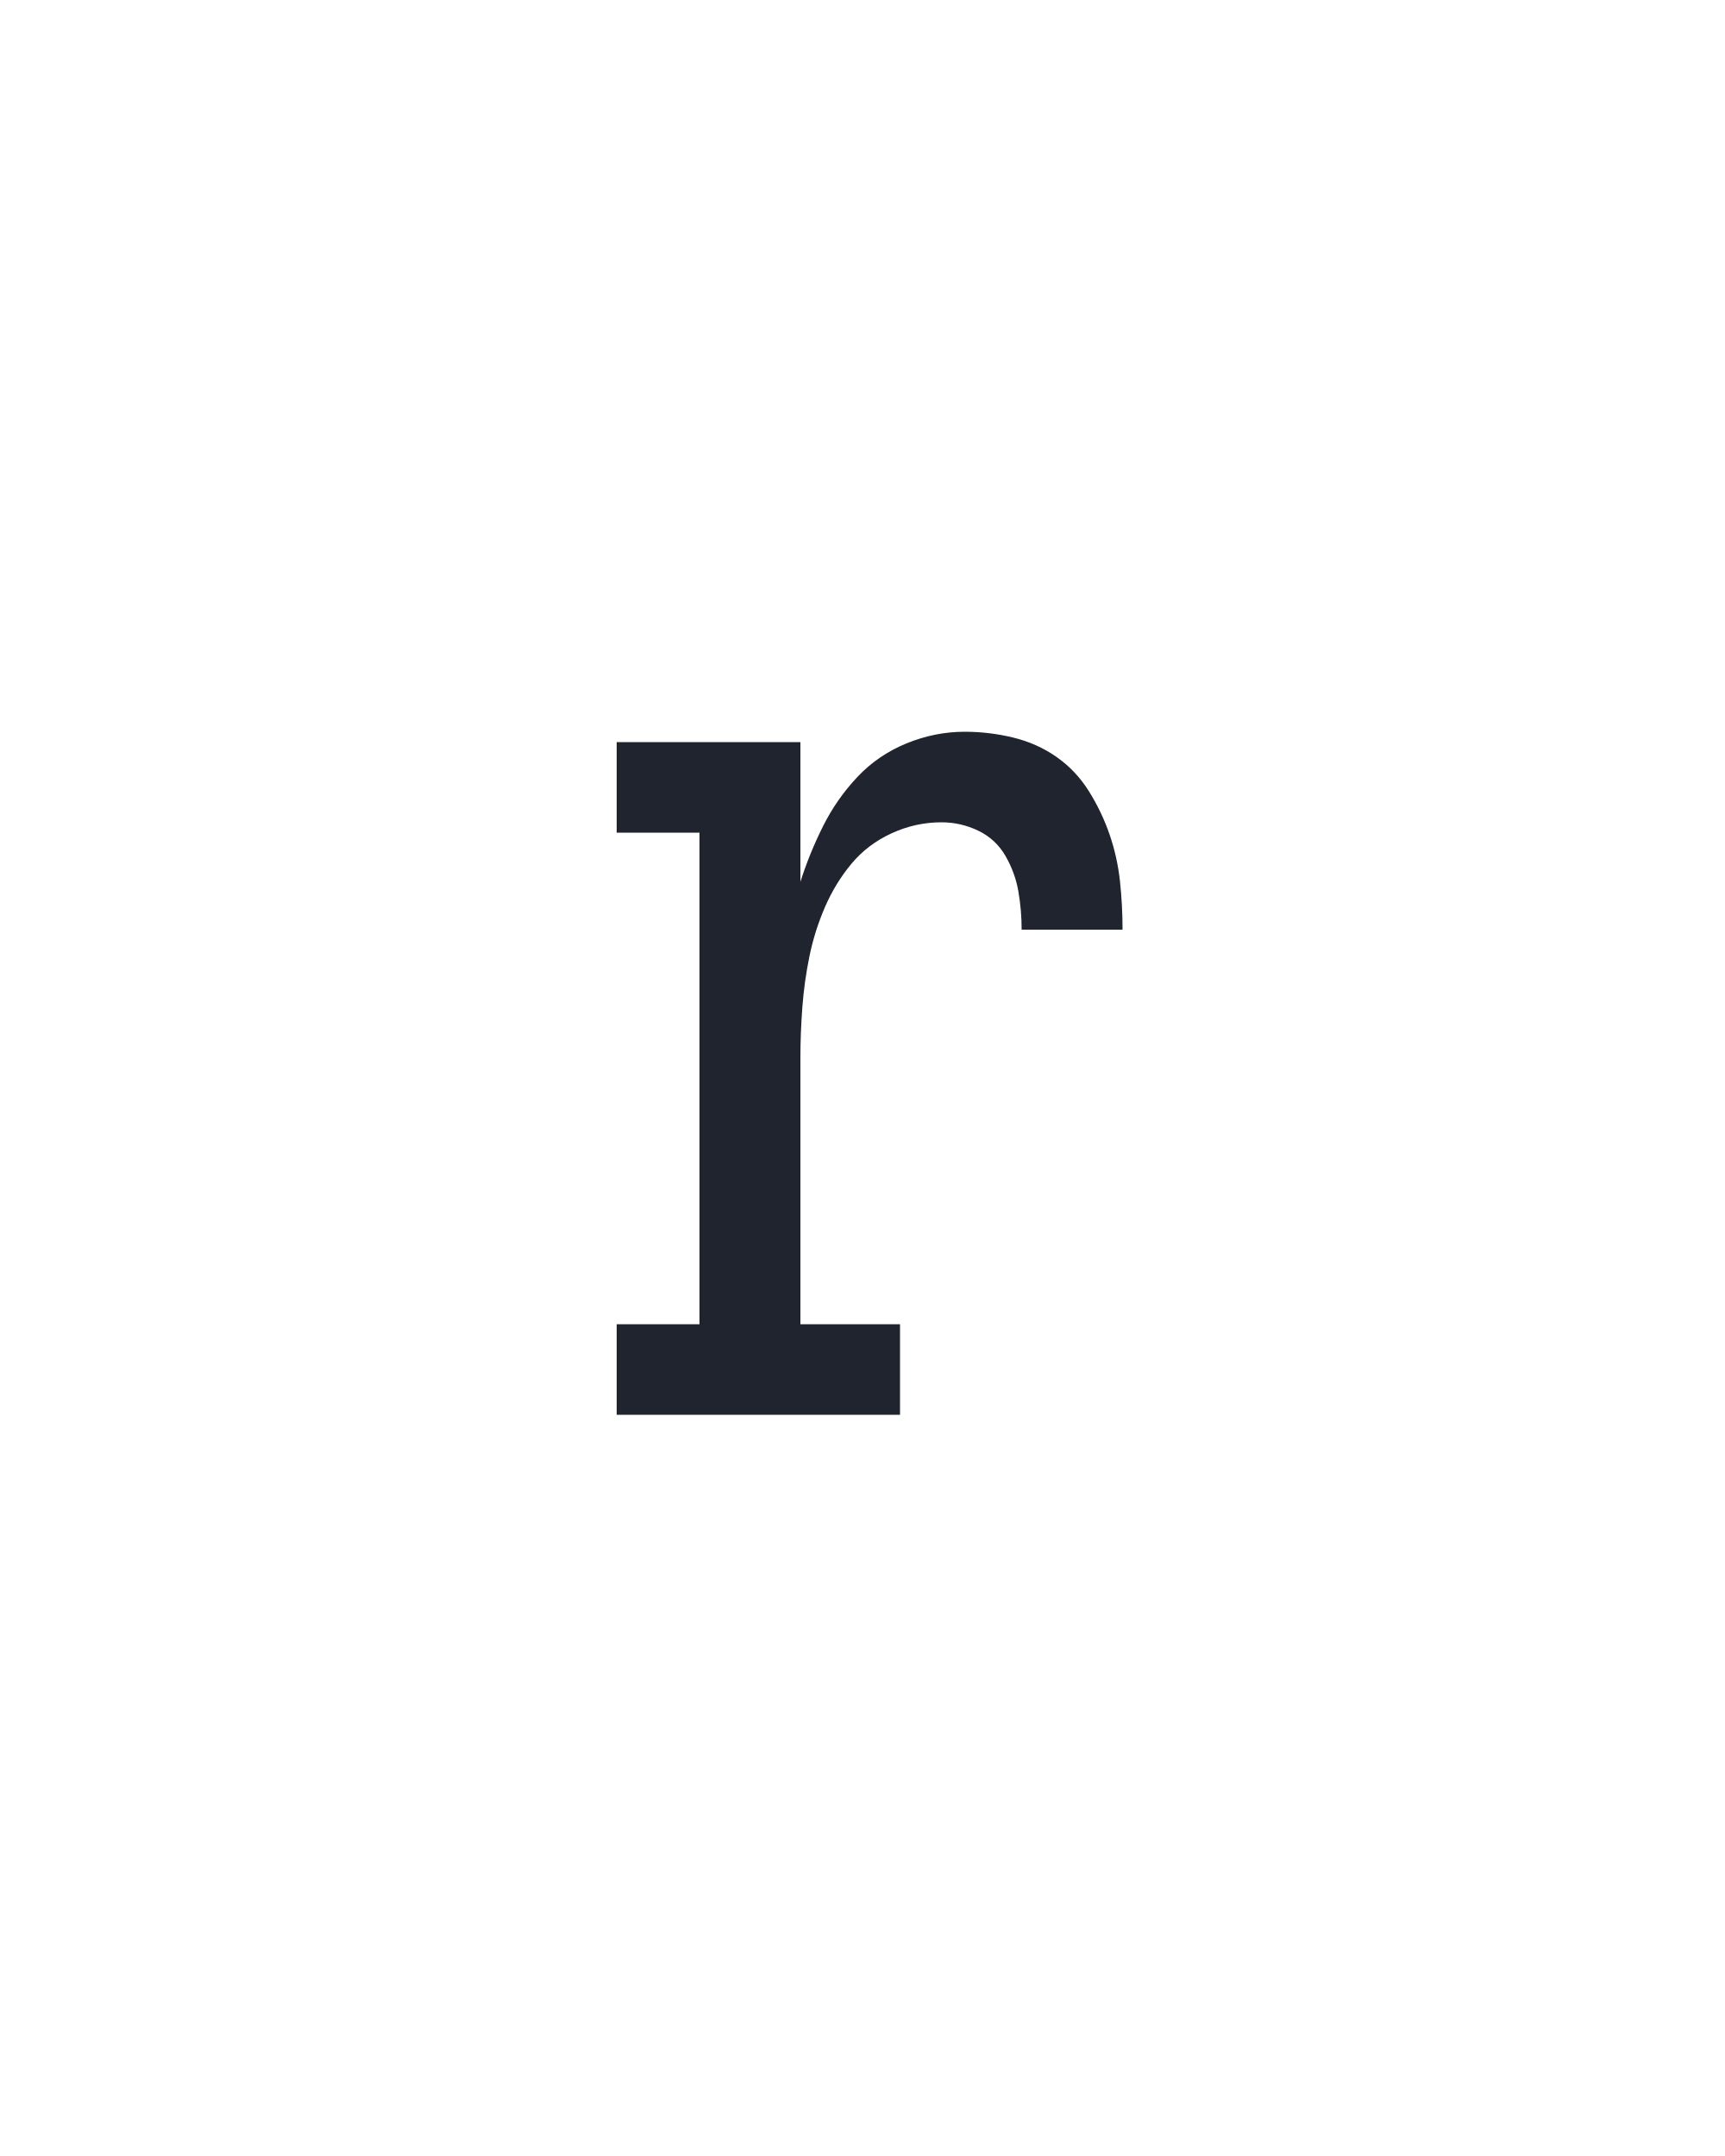
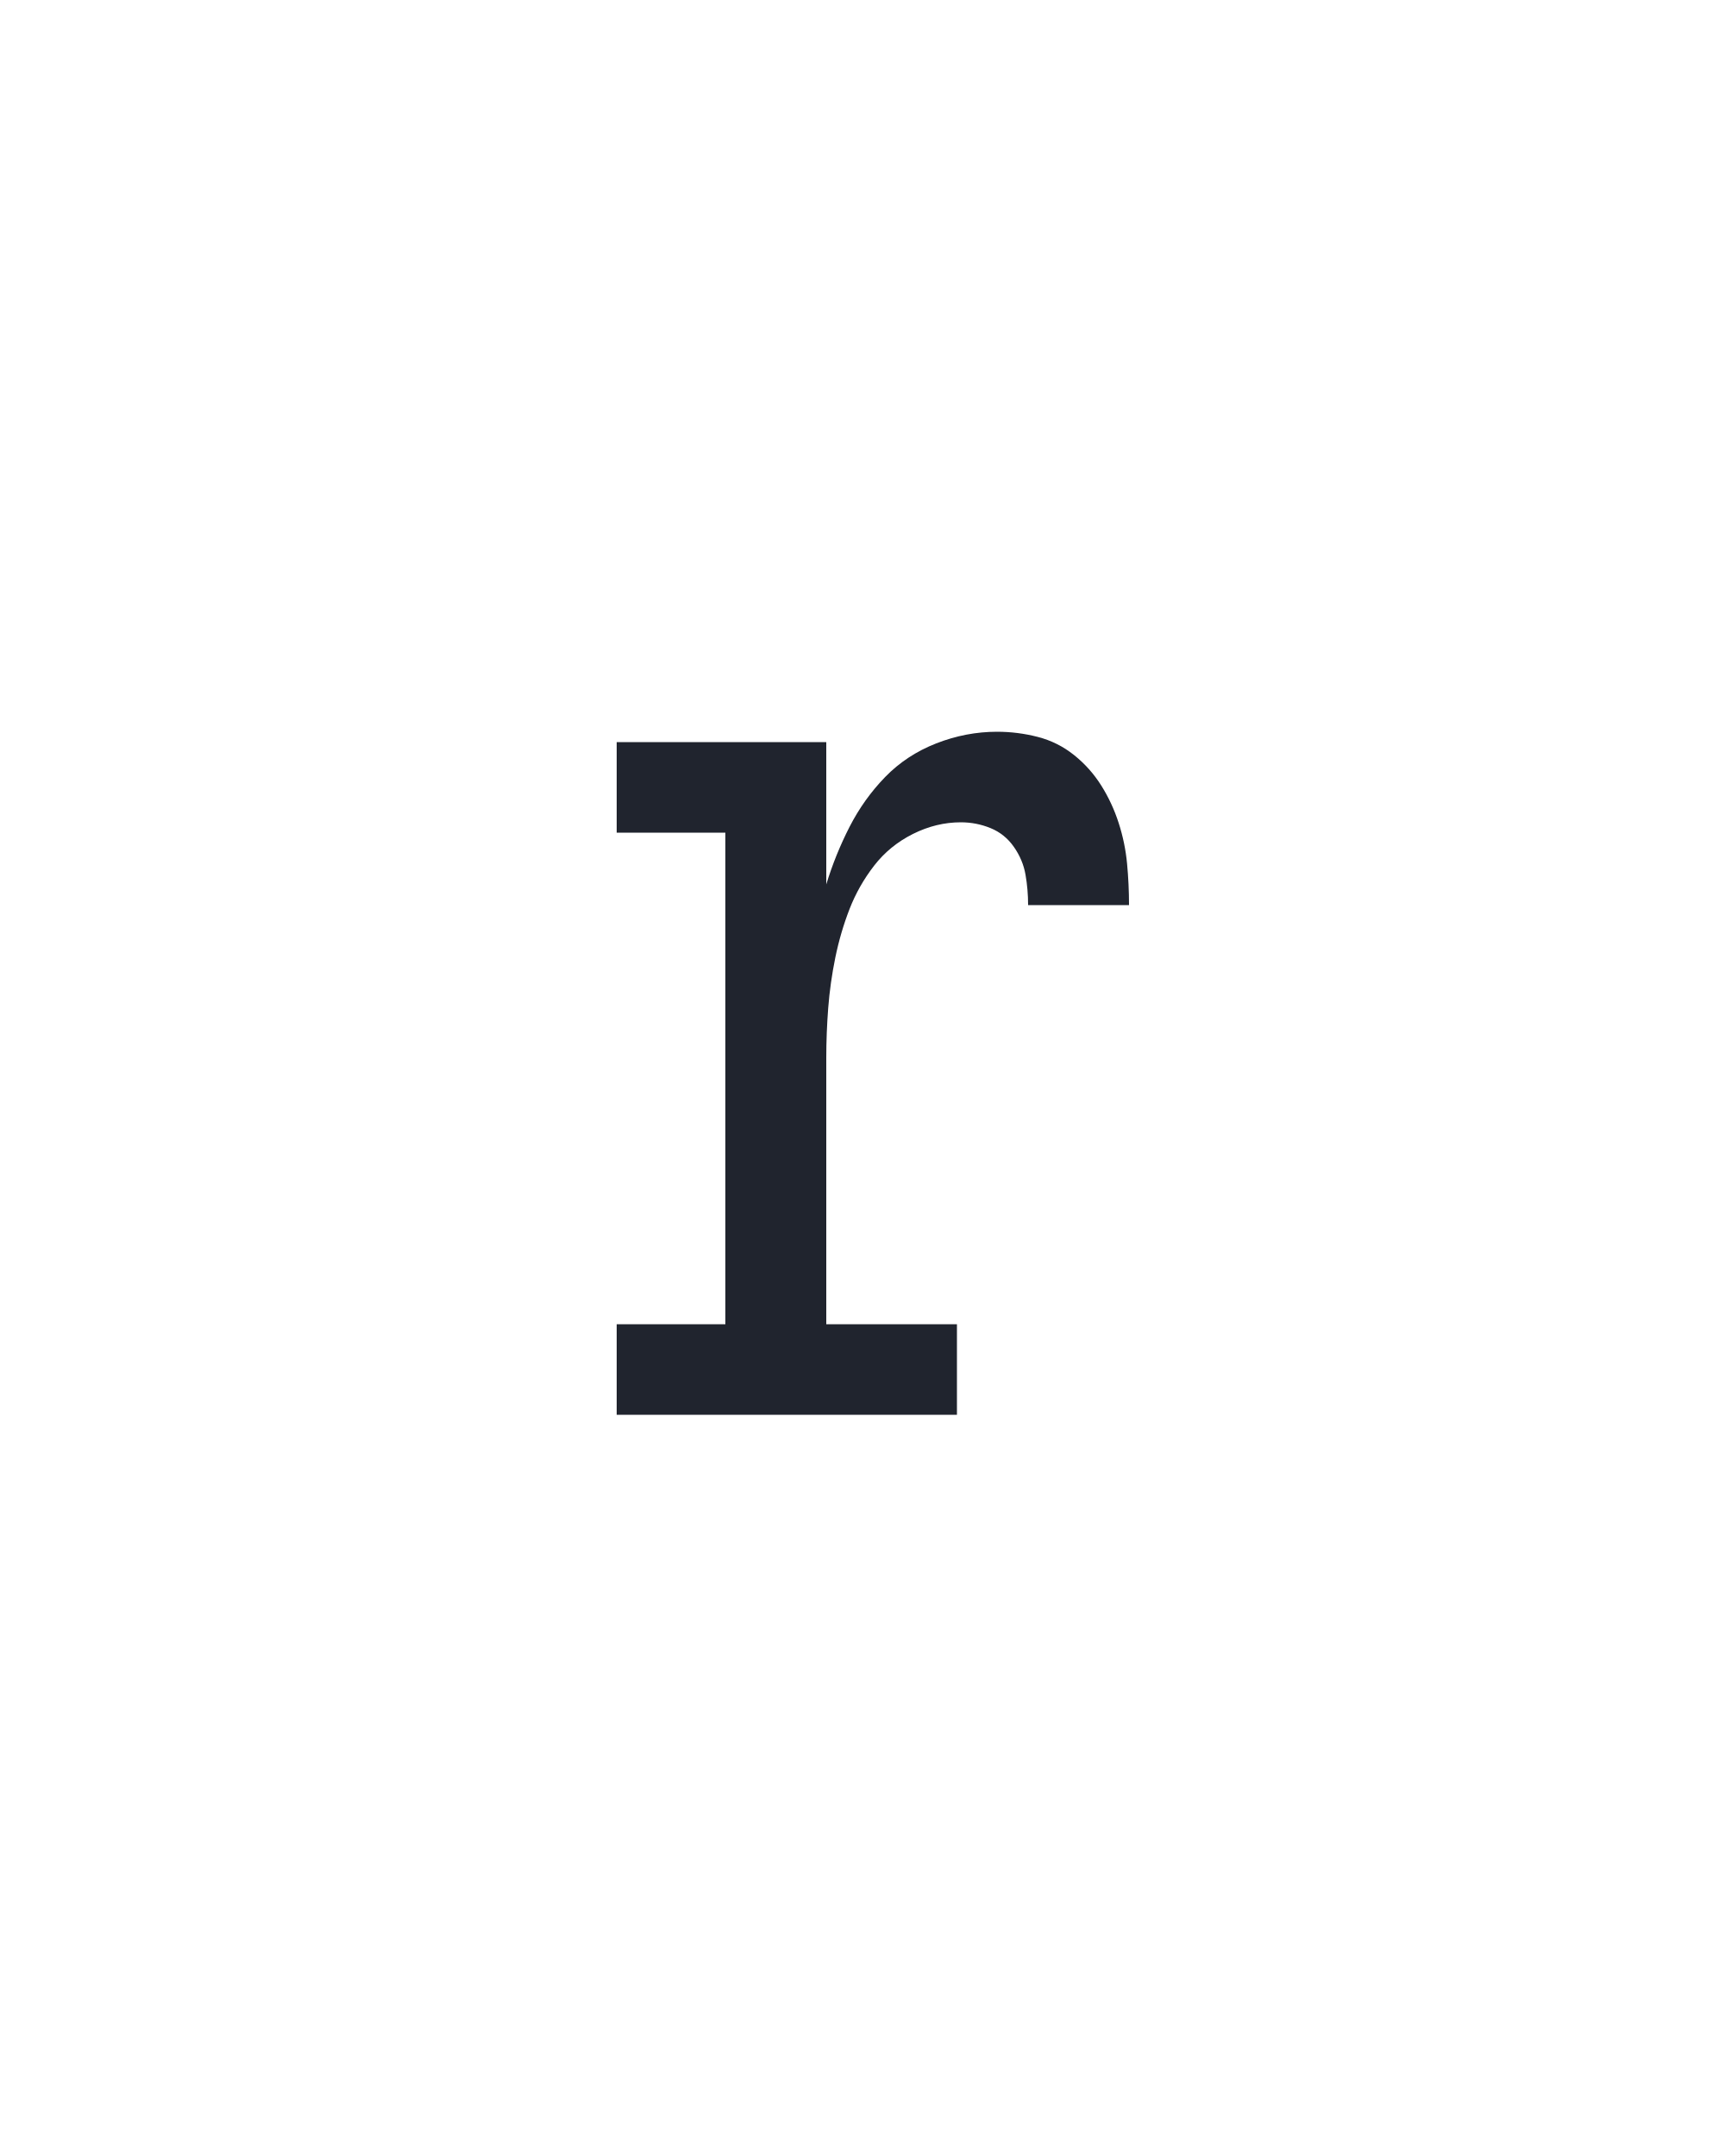
<svg xmlns="http://www.w3.org/2000/svg" height="160" viewBox="0 0 128 160" width="128">
  <defs>
-     <path d="M 60 0 L 60 -70 L 124 -70 L 124 -450 L 60 -450 L 60 -520 L 202 -520 L 202 -412 Q 209 -434 219.5 -455 Q 230 -476 246 -493 Q 262 -510 284 -519 Q 306 -528 329 -528 Q 348 -528 366.5 -523.5 Q 385 -519 400 -508.5 Q 415 -498 425 -482 Q 435 -466 441 -448.5 Q 447 -431 449 -412.5 Q 451 -394 451 -375 L 373 -375 Q 373 -390 370.5 -404.5 Q 368 -419 360.5 -432 Q 353 -445 339.5 -451.5 Q 326 -458 311 -458 Q 291 -458 272.5 -449.5 Q 254 -441 241.5 -426 Q 229 -411 221 -392.5 Q 213 -374 209 -354.5 Q 205 -335 203.5 -315 Q 202 -295 202 -276 L 202 -70 L 279 -70 L 279 0 Z " id="path1" />
+     <path d="M 60 0 L 60 -70 L 144 -70 L 144 -450 L 60 -450 L 60 -520 L 222 -520 L 222 -410 Q 229 -433 240 -454.5 Q 251 -476 267.5 -493 Q 284 -510 307 -519 Q 330 -528 354 -528 Q 370 -528 385.5 -524 Q 401 -520 413.5 -510 Q 426 -500 434.5 -486.5 Q 443 -473 448 -457.5 Q 453 -442 454.5 -426 Q 456 -410 456 -394 L 378 -394 Q 378 -406 376 -417.5 Q 374 -429 367 -439 Q 360 -449 349 -453.5 Q 338 -458 326 -458 Q 307 -458 289 -449 Q 271 -440 259 -424.5 Q 247 -409 240 -391 Q 233 -373 229 -353.5 Q 225 -334 223.5 -314.5 Q 222 -295 222 -276 L 222 -70 L 323 -70 L 323 0 Z " id="path1" />
  </defs>
  <g>
    <g data-source-text="r" fill="#20242e" transform="translate(40 104.992) rotate(0) scale(0.09599999)">
      <use href="#path1" transform="translate(0 0)" />
    </g>
  </g>
</svg>
